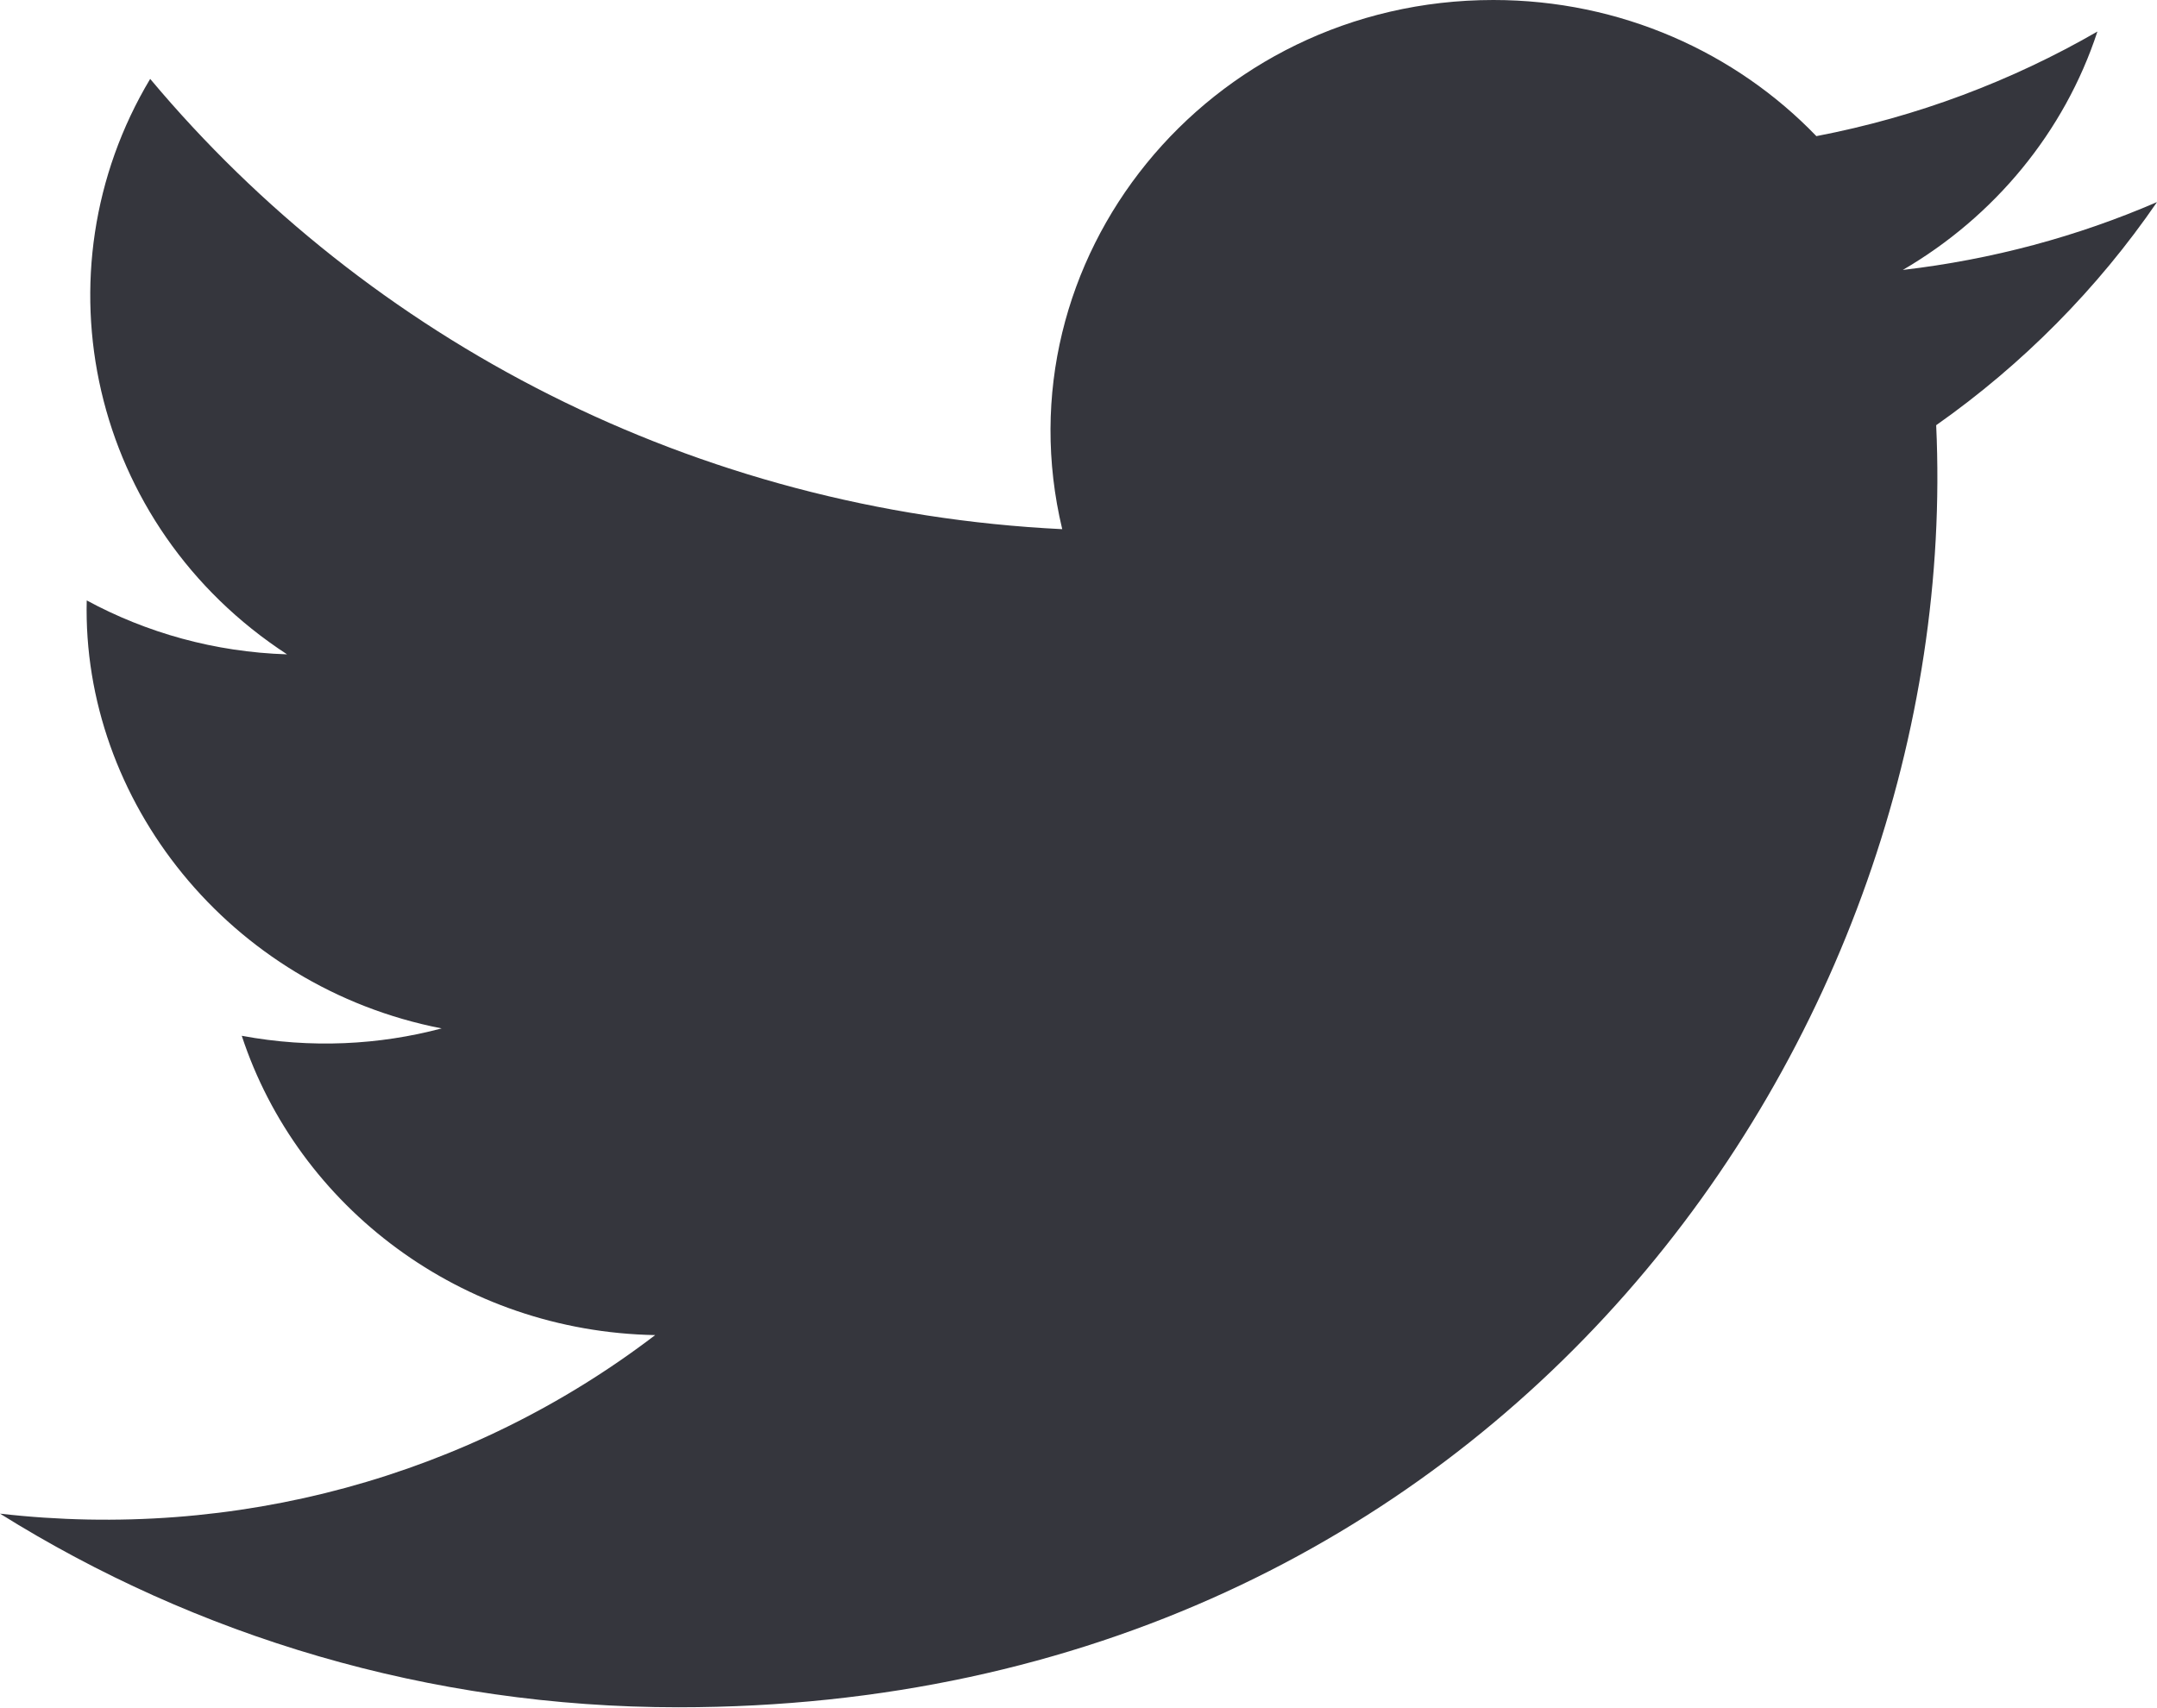
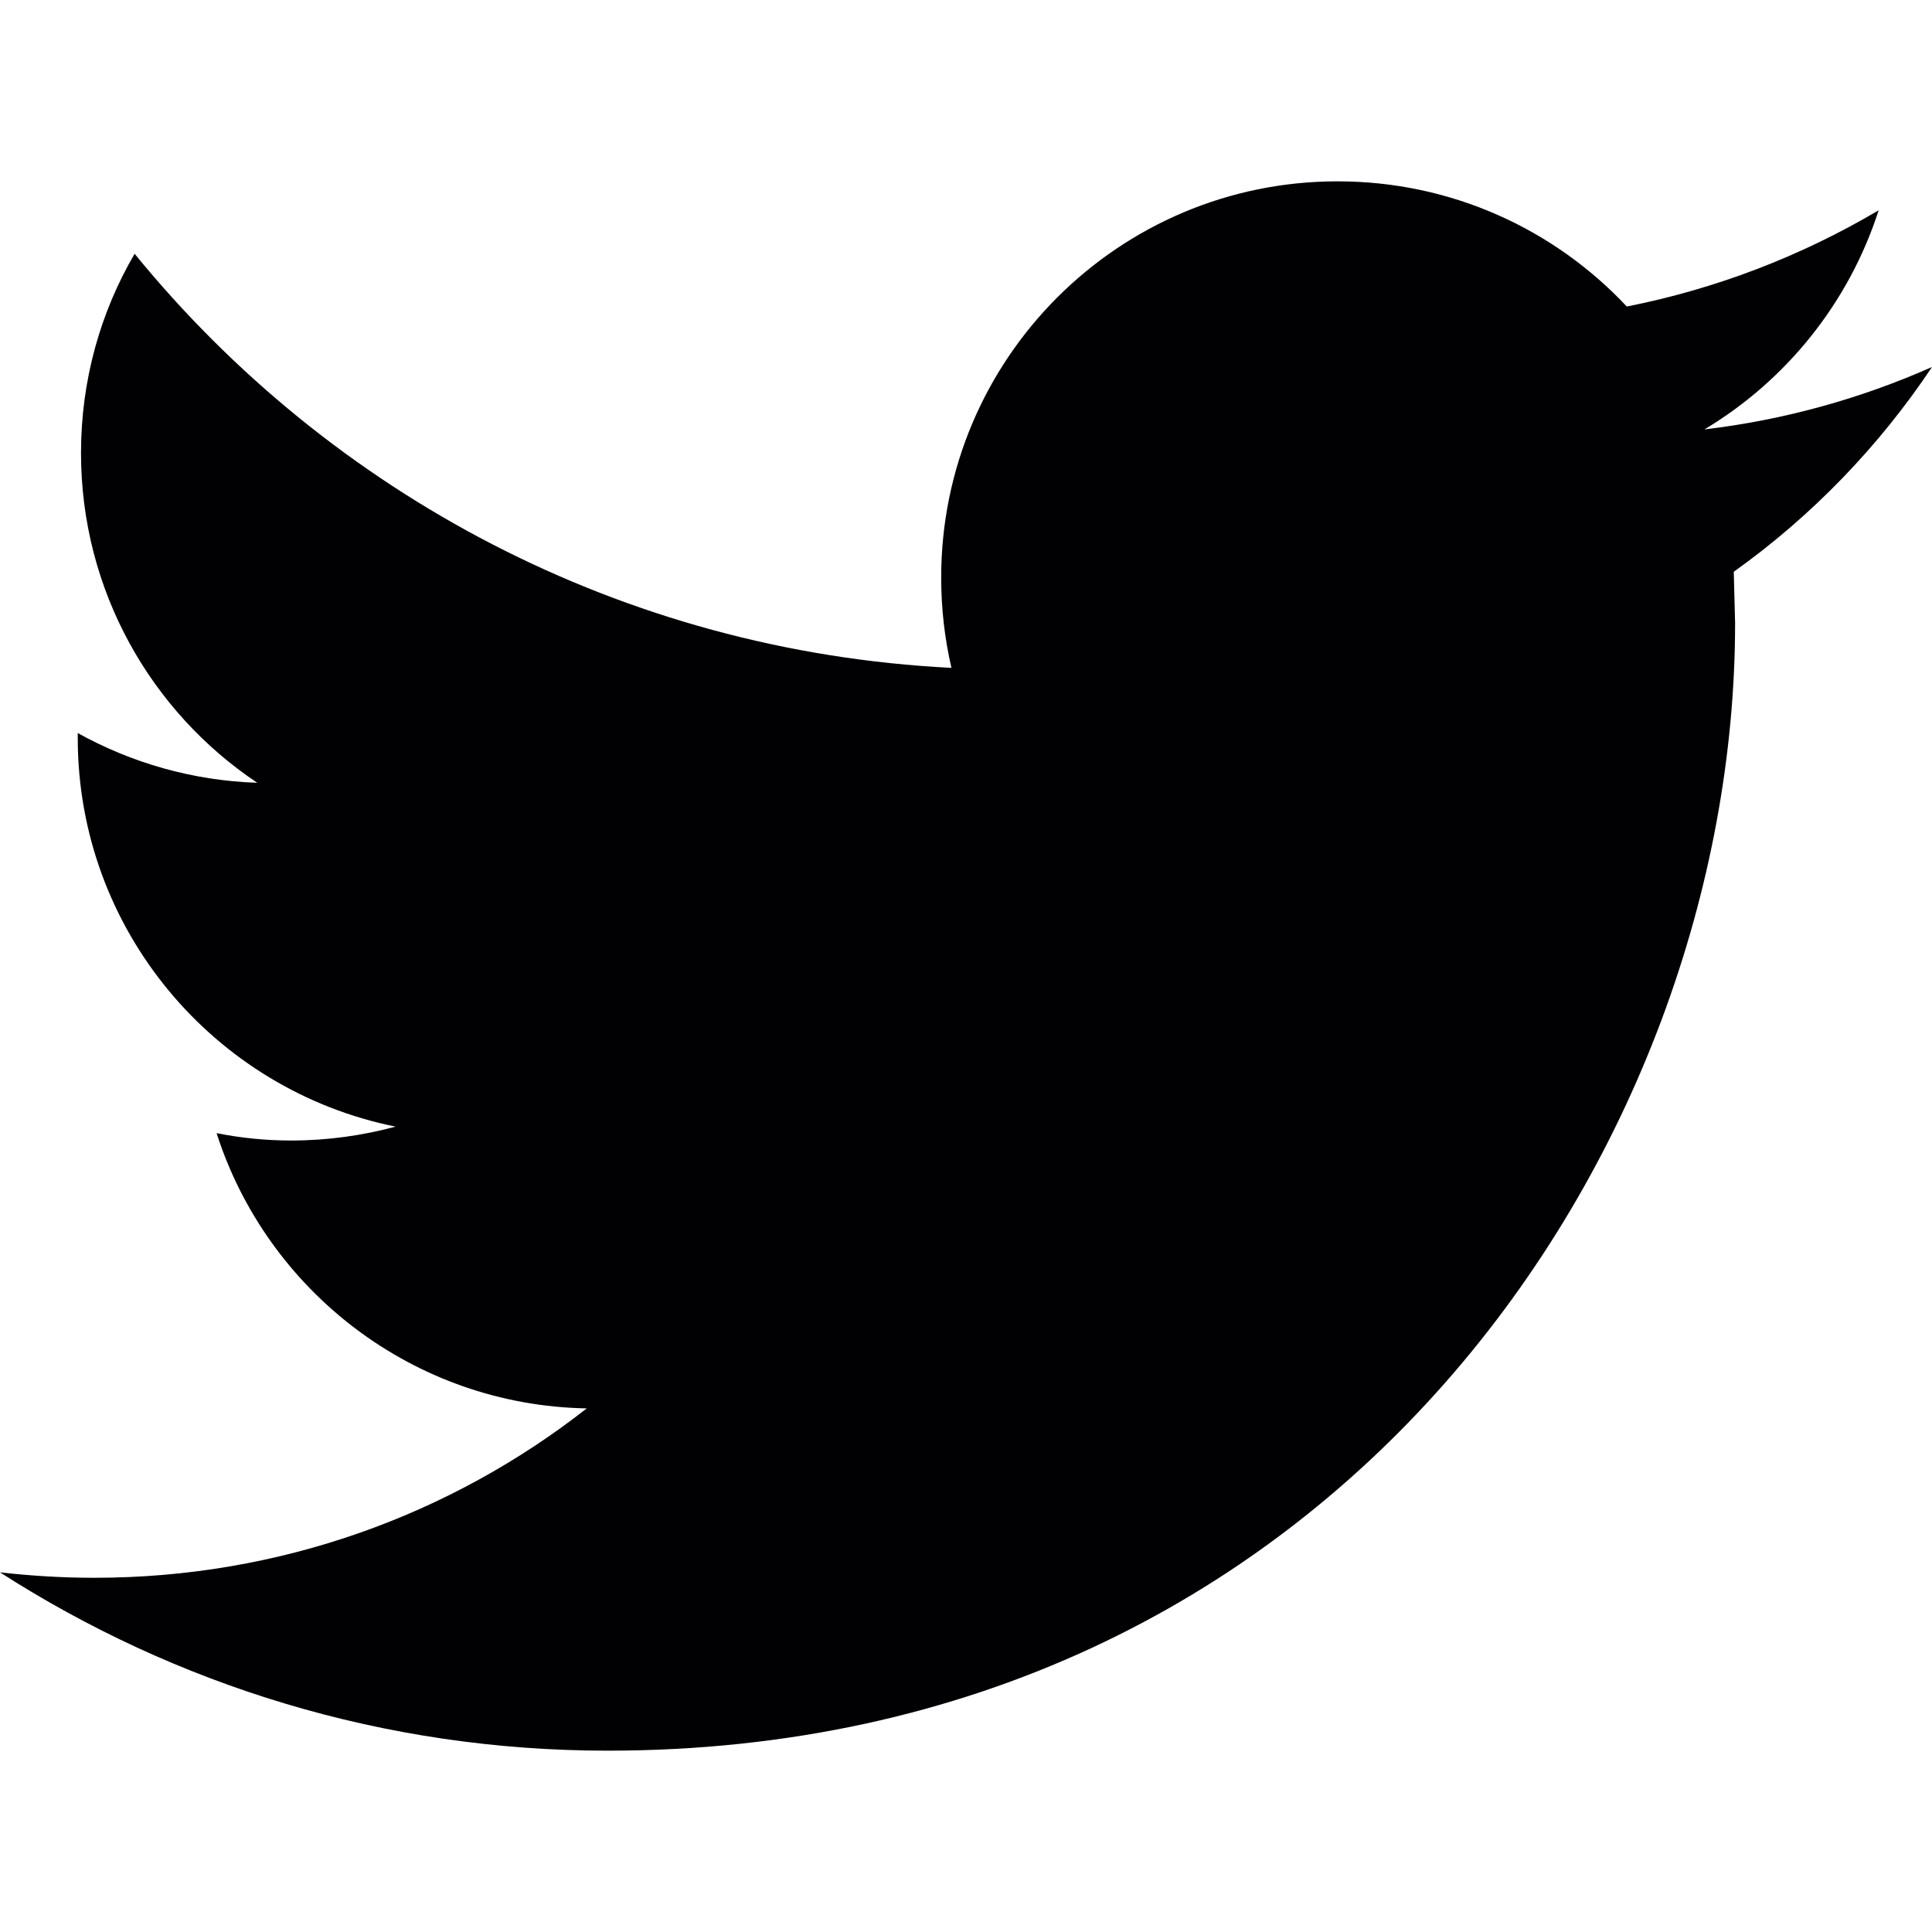
- <svg xmlns="http://www.w3.org/2000/svg" width="24px" height="19px" viewBox="0 0 24 19" version="1.1">
-   <g id="Symbols" stroke="none" stroke-width="1" fill="none" fill-rule="evenodd">
-     <g id="Social-/-Twitter" transform="translate(0, -3)" fill="#35363D" fill-rule="nonzero">
-       <path d="M24,5.249 C23.117,5.631 22.168,5.888 21.172,6.004 C22.189,5.411 22.97,4.471 23.337,3.351 C22.386,3.9 21.332,4.3 20.21,4.515 C19.313,3.583 18.032,3 16.616,3 C13.437,3 11.101,5.889 11.819,8.889 C7.728,8.689 4.1,6.78 1.671,3.878 C0.381,6.034 1.002,8.854 3.194,10.282 C2.388,10.257 1.628,10.041 0.965,9.682 C0.911,11.904 2.546,13.983 4.914,14.445 C4.221,14.629 3.462,14.671 2.69,14.527 C3.316,16.433 5.134,17.819 7.29,17.858 C5.22,19.439 2.612,20.145 0,19.845 C2.179,21.206 4.768,22 7.548,22 C16.69,22 21.855,14.479 21.543,7.732 C22.505,7.055 23.34,6.211 24,5.249 Z" id="Twitter" />
+ <svg xmlns="http://www.w3.org/2000/svg" version="1.1" id="Capa_1" x="0px" y="0px" viewBox="0 0 612 612" style="enable-background:new 0 0 612 612;" xml:space="preserve">
+   <g>
+     <g>
+       <path style="fill:#010002;" d="M612,116.258c-22.525,9.981-46.694,16.75-72.088,19.772c25.929-15.527,45.777-40.155,55.184-69.411    c-24.322,14.379-51.169,24.82-79.775,30.48c-22.907-24.437-55.49-39.658-91.63-39.658c-69.334,0-125.551,56.217-125.551,125.513    c0,9.828,1.109,19.427,3.251,28.606C197.065,206.32,104.556,156.337,42.641,80.386c-10.823,18.51-16.98,40.078-16.98,63.101    c0,43.559,22.181,81.993,55.835,104.479c-20.575-0.688-39.926-6.348-56.867-15.756v1.568c0,60.806,43.291,111.554,100.693,123.104    c-10.517,2.83-21.607,4.398-33.08,4.398c-8.107,0-15.947-0.803-23.634-2.333c15.985,49.907,62.336,86.199,117.253,87.194    c-42.947,33.654-97.099,53.655-155.916,53.655c-10.134,0-20.116-0.612-29.944-1.721c55.567,35.681,121.536,56.485,192.438,56.485    c230.948,0,357.188-191.291,357.188-357.188l-0.421-16.253C573.872,163.526,595.211,141.422,612,116.258z" />
    </g>
  </g>
+   <g>
+ </g>
+   <g>
+ </g>
+   <g>
+ </g>
+   <g>
+ </g>
+   <g>
+ </g>
+   <g>
+ </g>
+   <g>
+ </g>
+   <g>
+ </g>
+   <g>
+ </g>
+   <g>
+ </g>
+   <g>
+ </g>
+   <g>
+ </g>
+   <g>
+ </g>
+   <g>
+ </g>
+   <g>
+ </g>
</svg>
